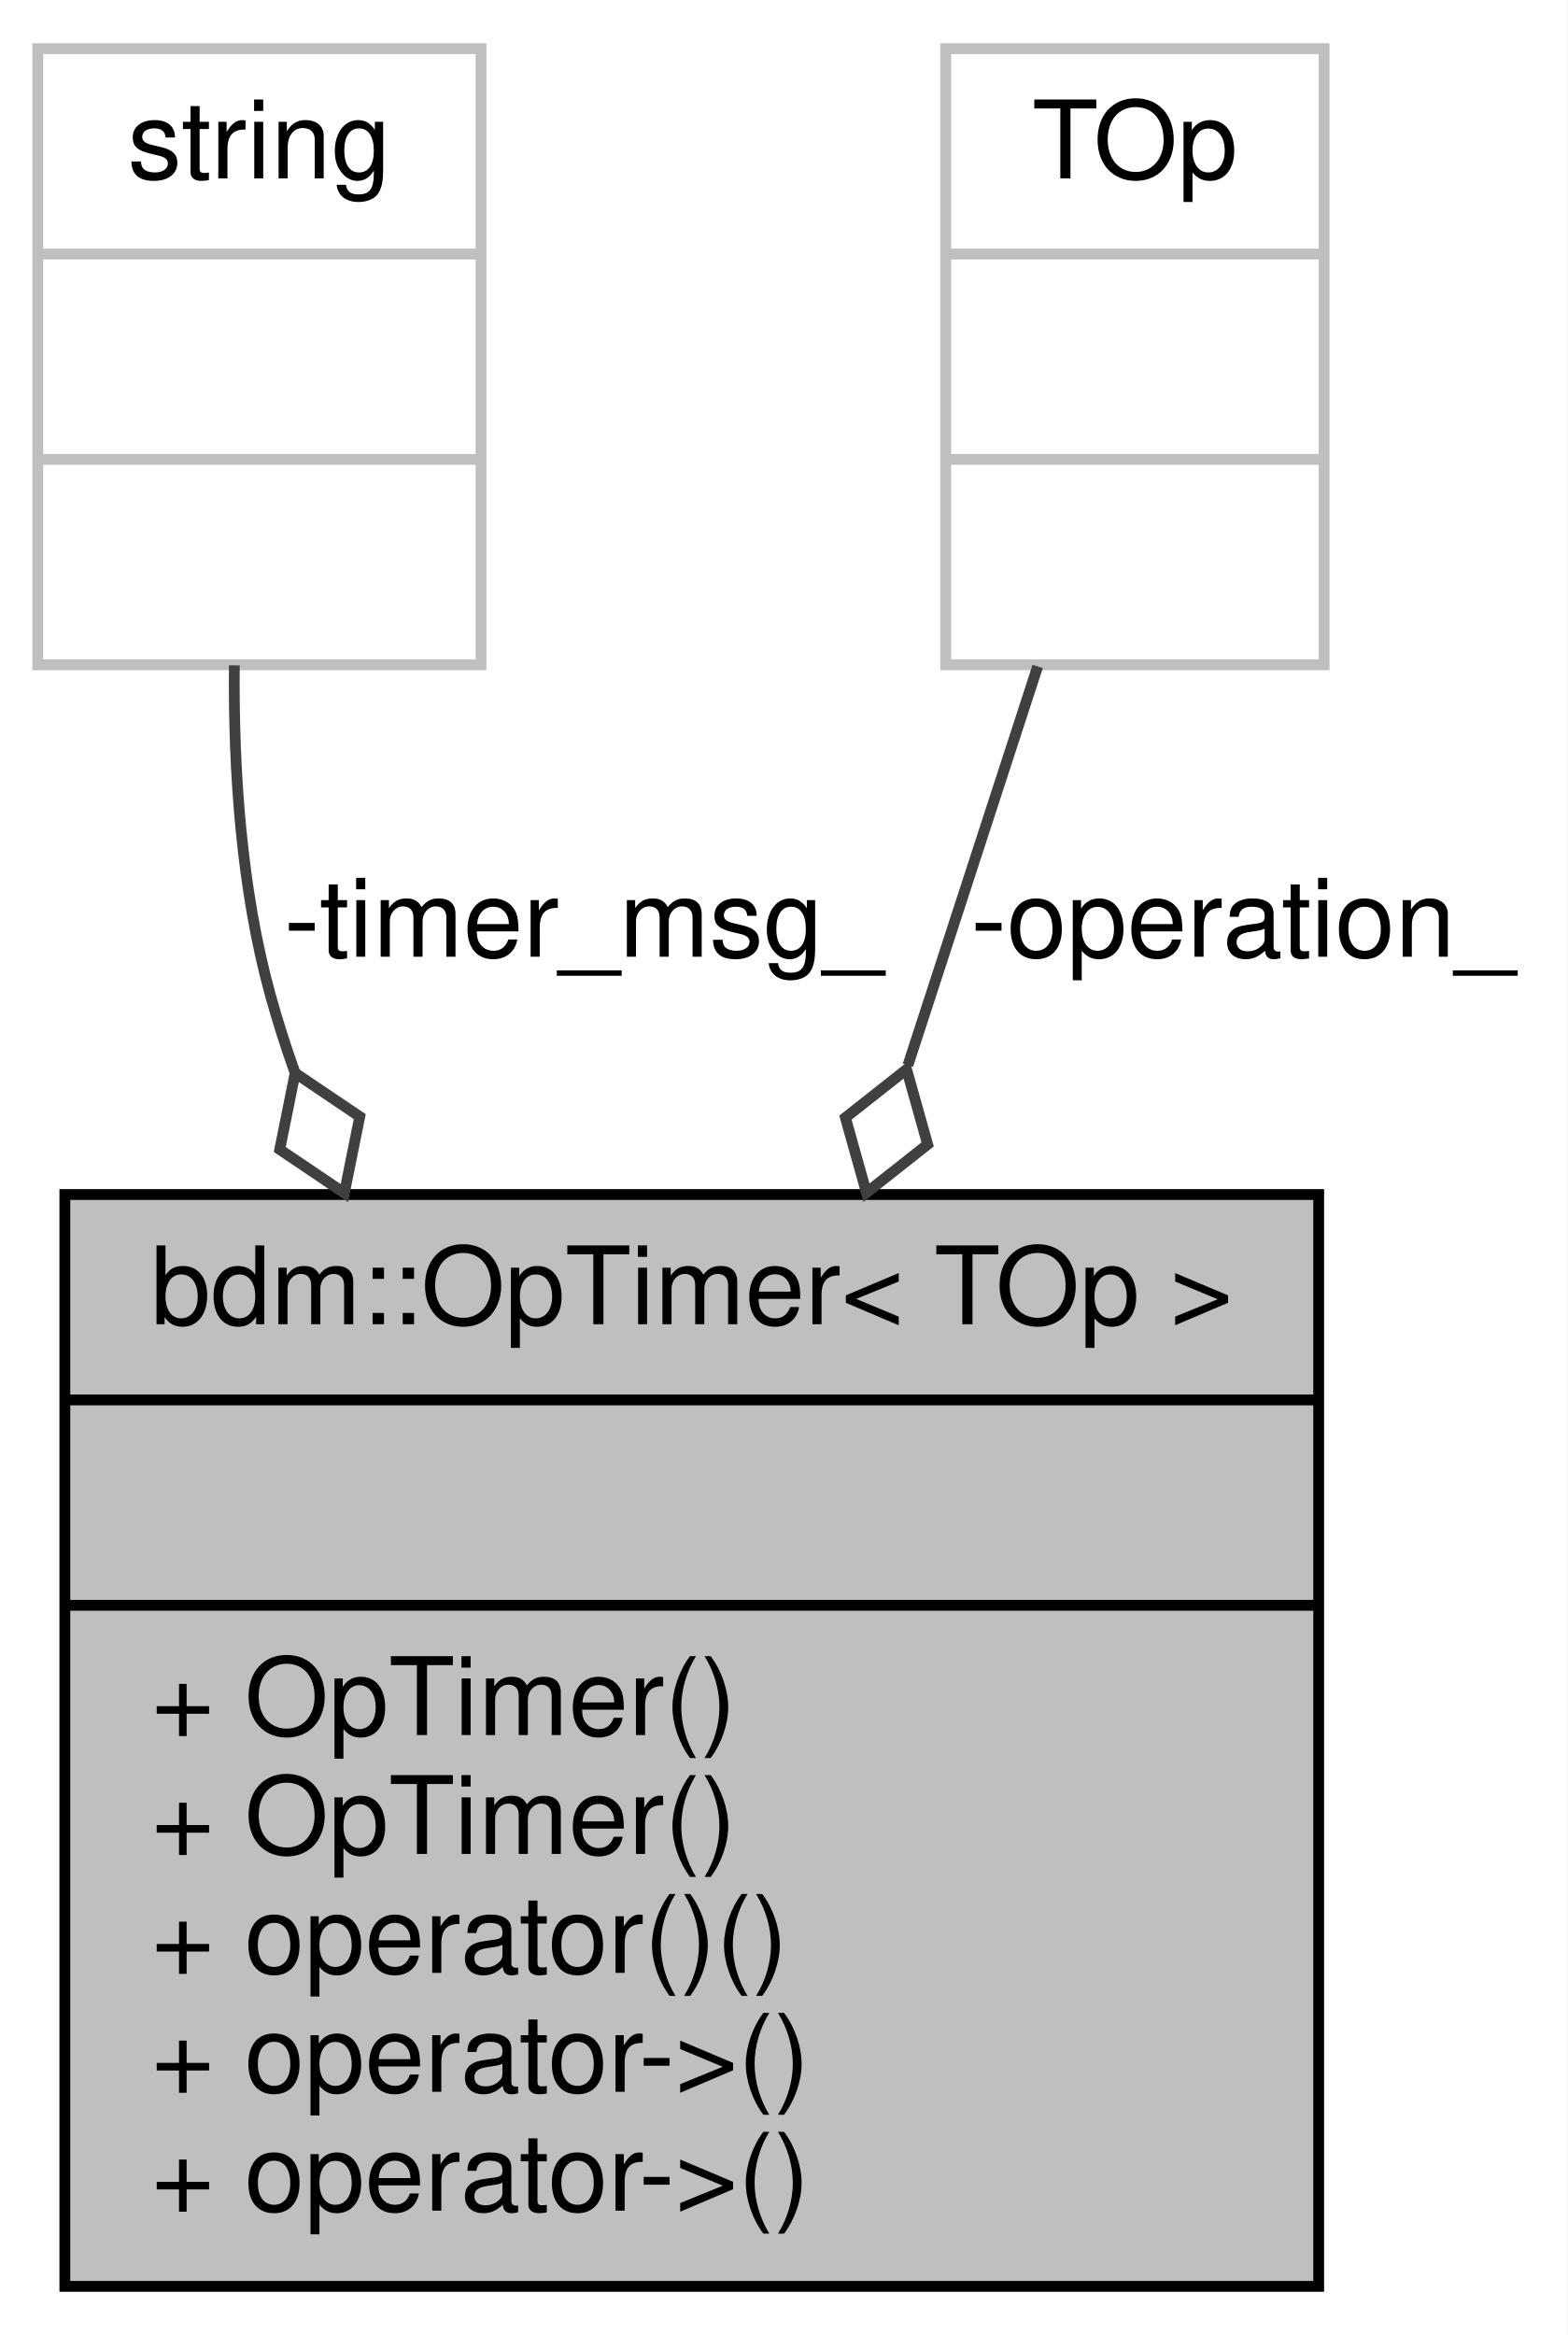
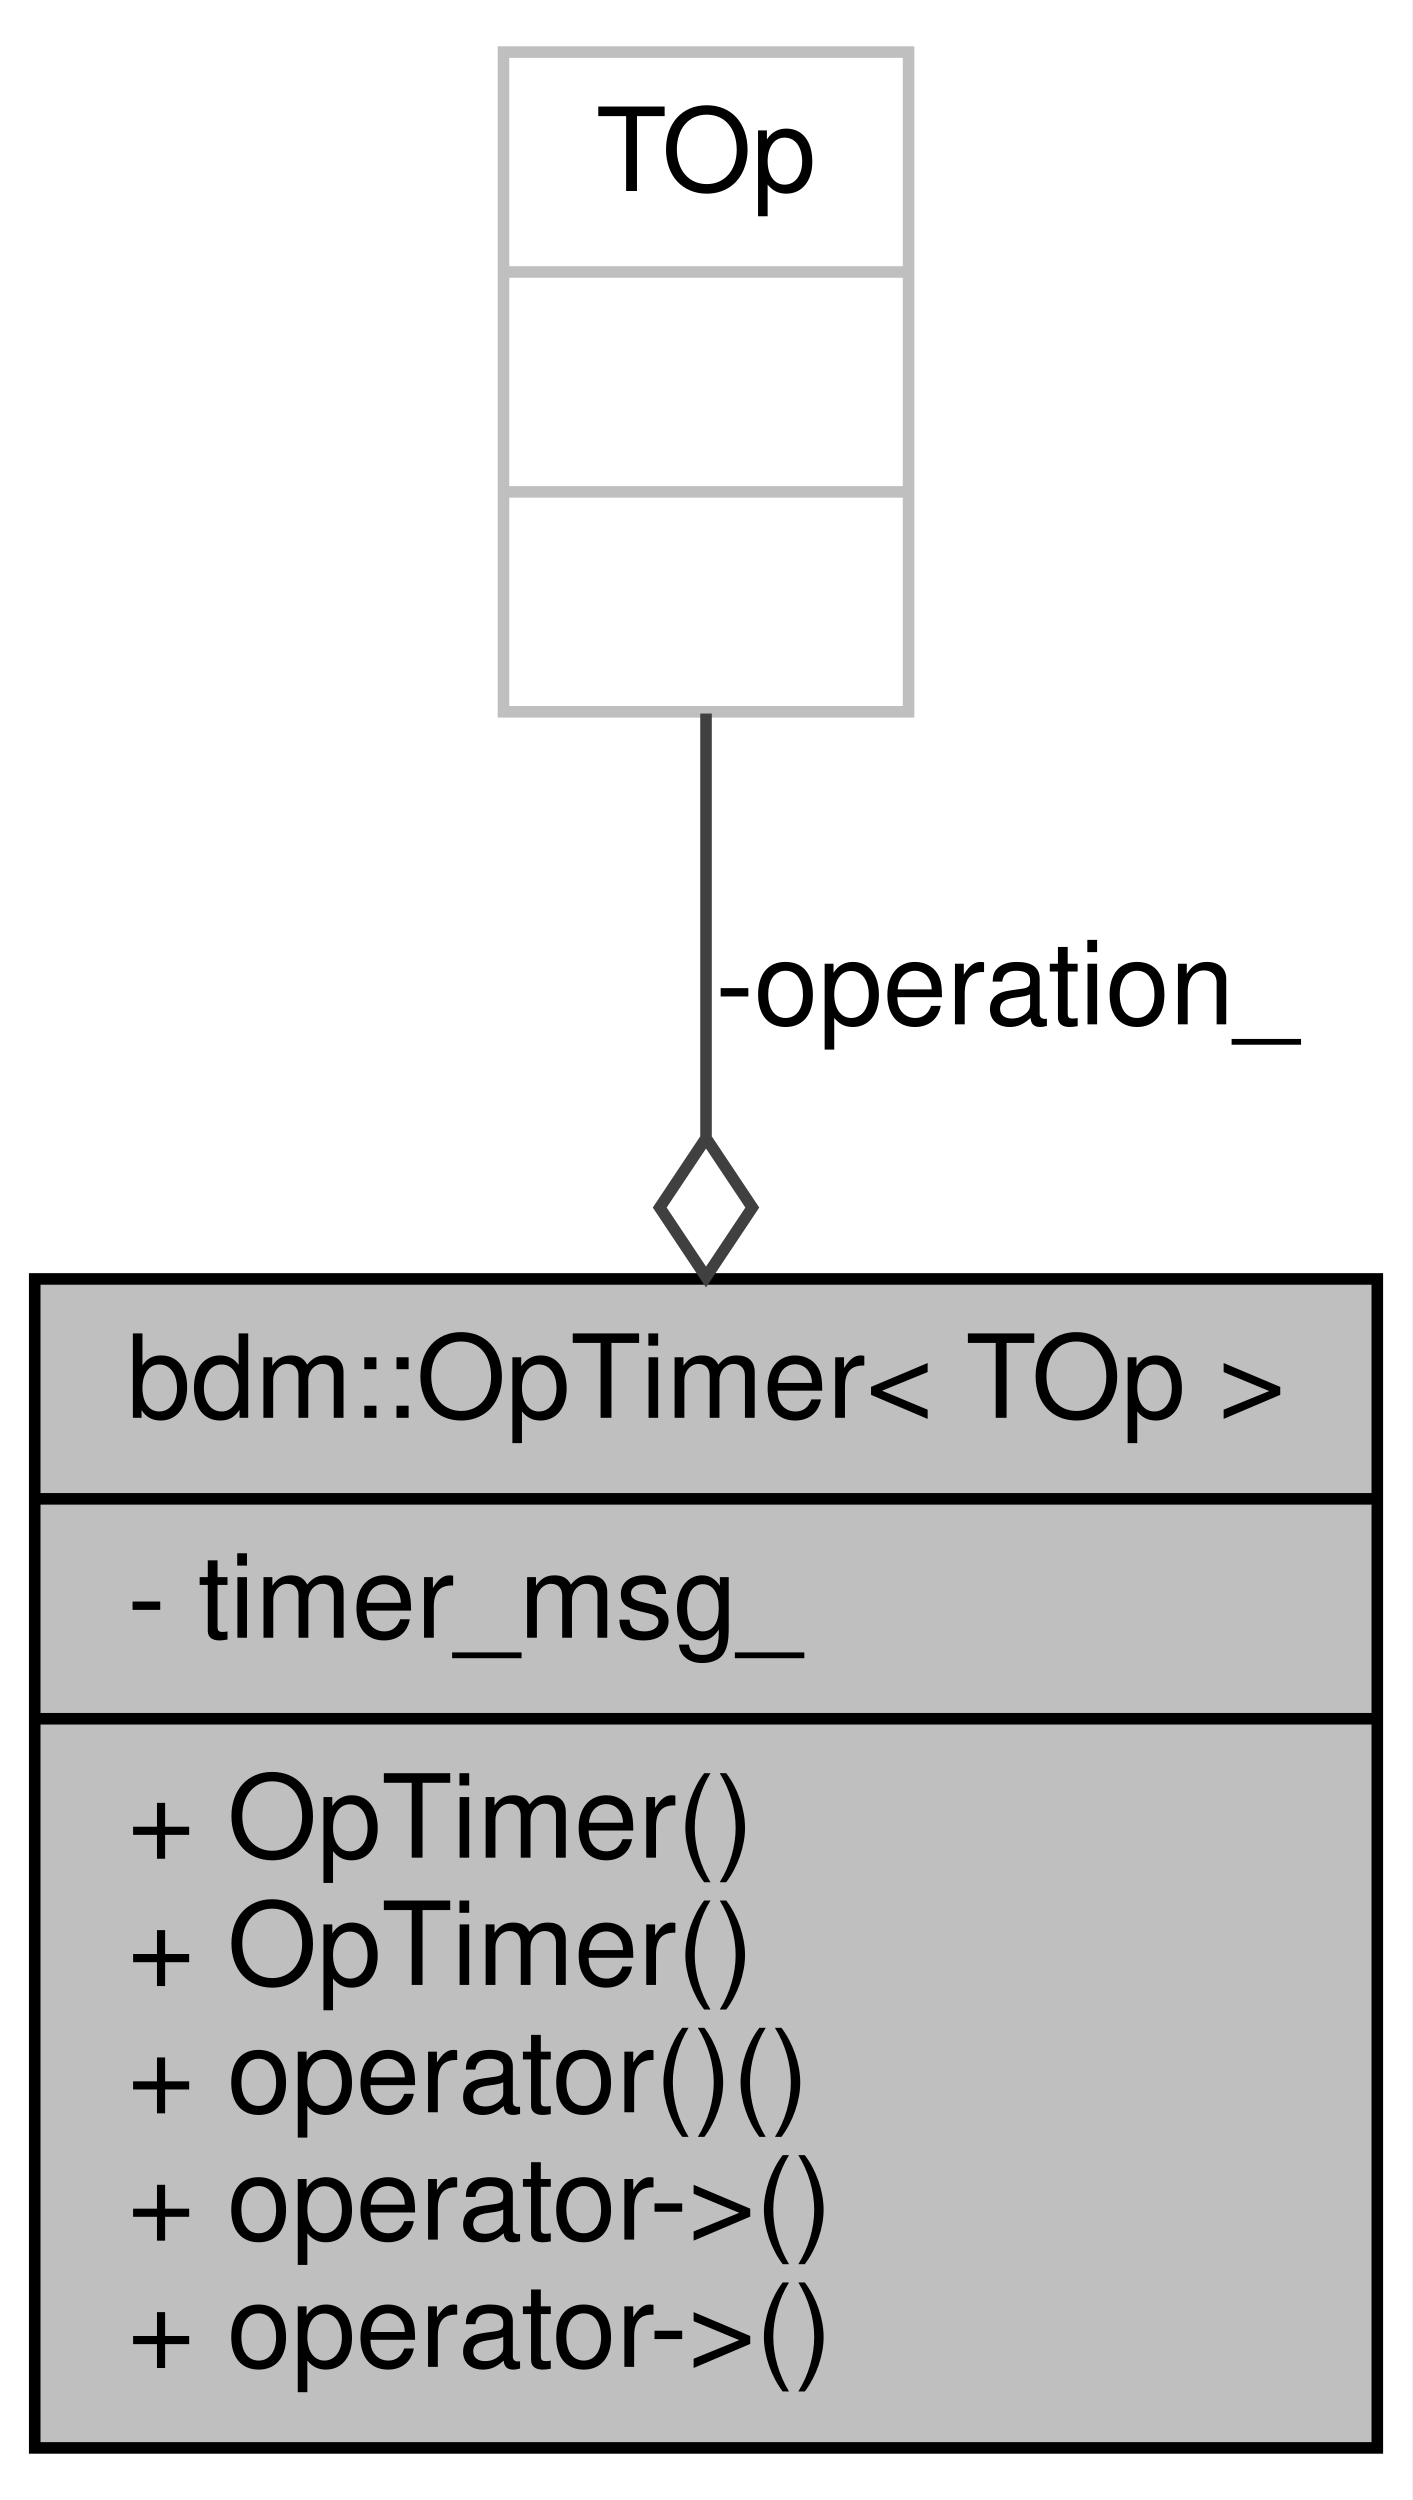
- <svg xmlns="http://www.w3.org/2000/svg" width="145pt" height="216pt" viewBox="0.00 0.00 145.00 216.00">
+ <svg xmlns="http://www.w3.org/2000/svg" width="122pt" height="216pt" viewBox="0.00 0.00 122.00 216.00">
  <g id="graph0" class="graph" transform="scale(1 1) rotate(0) translate(4 212)">
-     <polygon fill="white" stroke="none" points="-4,4 -4,-212 141,-212 141,4 -4,4" />
+     <polygon fill="white" stroke="none" points="-4,4 -4,-212 118,-212 118,4 -4,4" />
    <g id="node1" class="node">
-       <polygon fill="#bfbfbf" stroke="black" points="2,-0.5 2,-101.5 118,-101.5 118,-0.5 2,-0.5" />
-       <text text-anchor="middle" x="60" y="-89.5" font-family="Helvetica,sans-Serif" font-size="10.00">bdm::OpTimer&lt; TOp &gt;</text>
-       <polyline fill="none" stroke="black" points="2,-82.5 118,-82.5 " />
-       <text text-anchor="middle" x="60" y="-70.5" font-family="Helvetica,sans-Serif" font-size="10.00"> </text>
-       <polyline fill="none" stroke="black" points="2,-63.5 118,-63.5 " />
-       <text text-anchor="start" x="10" y="-51.5" font-family="Helvetica,sans-Serif" font-size="10.00">+ OpTimer()</text>
-       <text text-anchor="start" x="10" y="-40.5" font-family="Helvetica,sans-Serif" font-size="10.00">+ OpTimer()</text>
-       <text text-anchor="start" x="10" y="-29.5" font-family="Helvetica,sans-Serif" font-size="10.00">+ operator()()</text>
-       <text text-anchor="start" x="10" y="-18.5" font-family="Helvetica,sans-Serif" font-size="10.00">+ operator-&gt;()</text>
-       <text text-anchor="start" x="10" y="-7.5" font-family="Helvetica,sans-Serif" font-size="10.00">+ operator-&gt;()</text>
+       <polygon fill="#bfbfbf" stroke="black" points="-1,-0.5 -1,-101.5 115,-101.5 115,-0.5 -1,-0.5" />
+       <text text-anchor="middle" x="57" y="-89.5" font-family="Helvetica,sans-Serif" font-size="10.00">bdm::OpTimer&lt; TOp &gt;</text>
+       <polyline fill="none" stroke="black" points="-1,-82.5 115,-82.5 " />
+       <text text-anchor="start" x="7" y="-70.5" font-family="Helvetica,sans-Serif" font-size="10.00">- timer_msg_</text>
+       <polyline fill="none" stroke="black" points="-1,-63.5 115,-63.5 " />
+       <text text-anchor="start" x="7" y="-51.5" font-family="Helvetica,sans-Serif" font-size="10.00">+ OpTimer()</text>
+       <text text-anchor="start" x="7" y="-40.5" font-family="Helvetica,sans-Serif" font-size="10.00">+ OpTimer()</text>
+       <text text-anchor="start" x="7" y="-29.5" font-family="Helvetica,sans-Serif" font-size="10.00">+ operator()()</text>
+       <text text-anchor="start" x="7" y="-18.5" font-family="Helvetica,sans-Serif" font-size="10.00">+ operator-&gt;()</text>
+       <text text-anchor="start" x="7" y="-7.5" font-family="Helvetica,sans-Serif" font-size="10.00">+ operator-&gt;()</text>
    </g>
    <g id="node2" class="node">
-       <polygon fill="white" stroke="#bfbfbf" points="-0.5,-150.5 -0.5,-207.5 40.5,-207.5 40.5,-150.5 -0.5,-150.5" />
-       <text text-anchor="middle" x="20" y="-195.5" font-family="Helvetica,sans-Serif" font-size="10.00">string</text>
-       <polyline fill="none" stroke="#bfbfbf" points="-0.5,-188.5 40.5,-188.5 " />
-       <text text-anchor="middle" x="20" y="-176.5" font-family="Helvetica,sans-Serif" font-size="10.00"> </text>
-       <polyline fill="none" stroke="#bfbfbf" points="-0.5,-169.5 40.5,-169.5 " />
-       <text text-anchor="middle" x="20" y="-157.5" font-family="Helvetica,sans-Serif" font-size="10.00"> </text>
+       <polygon fill="white" stroke="#bfbfbf" points="39.5,-150.5 39.5,-207.5 74.5,-207.5 74.5,-150.5 39.5,-150.5" />
+       <text text-anchor="middle" x="57" y="-195.5" font-family="Helvetica,sans-Serif" font-size="10.00">TOp</text>
+       <polyline fill="none" stroke="#bfbfbf" points="39.5,-188.5 74.5,-188.5 " />
+       <text text-anchor="middle" x="57" y="-176.5" font-family="Helvetica,sans-Serif" font-size="10.00"> </text>
+       <polyline fill="none" stroke="#bfbfbf" points="39.5,-169.5 74.5,-169.5 " />
+       <text text-anchor="middle" x="57" y="-157.5" font-family="Helvetica,sans-Serif" font-size="10.00"> </text>
    </g>
    <g id="edge1" class="edge">
-       <path fill="none" stroke="#404040" d="M17.68,-150.452C17.586,-140.683 18.324,-129.709 21,-120 21.664,-117.591 22.433,-115.178 23.29,-112.774" />
-       <polygon fill="none" stroke="#404040" points="23.305,-112.737 21.882,-105.668 27.86,-101.635 29.283,-108.705 23.305,-112.737" />
-       <text text-anchor="middle" x="50" y="-123.5" font-family="Helvetica,sans-Serif" font-size="10.00"> -timer_msg_</text>
-     </g>
-     <g id="node3" class="node">
-       <polygon fill="white" stroke="#bfbfbf" points="83.5,-150.5 83.5,-207.5 118.5,-207.5 118.5,-150.5 83.5,-150.5" />
-       <text text-anchor="middle" x="101" y="-195.5" font-family="Helvetica,sans-Serif" font-size="10.00">TOp</text>
-       <polyline fill="none" stroke="#bfbfbf" points="83.5,-188.5 118.5,-188.5 " />
-       <text text-anchor="middle" x="101" y="-176.5" font-family="Helvetica,sans-Serif" font-size="10.00"> </text>
-       <polyline fill="none" stroke="#bfbfbf" points="83.5,-169.5 118.5,-169.5 " />
-       <text text-anchor="middle" x="101" y="-157.5" font-family="Helvetica,sans-Serif" font-size="10.00"> </text>
-     </g>
-     <g id="edge2" class="edge">
-       <path fill="none" stroke="#404040" d="M92.002,-150.349C88.447,-139.423 84.209,-126.399 79.999,-113.462" />
-       <polygon fill="none" stroke="#404040" points="79.875,-113.079 74.215,-108.611 76.162,-101.668 81.822,-106.136 79.875,-113.079" />
-       <text text-anchor="middle" x="111" y="-123.5" font-family="Helvetica,sans-Serif" font-size="10.00"> -operation_</text>
+       <path fill="none" stroke="#404040" d="M57,-150.349C57,-139.534 57,-126.664 57,-113.858" />
+       <polygon fill="none" stroke="#404040" points="57,-113.668 53,-107.668 57,-101.668 61,-107.668 57,-113.668" />
+       <text text-anchor="middle" x="83" y="-123.5" font-family="Helvetica,sans-Serif" font-size="10.00"> -operation_</text>
    </g>
  </g>
</svg>
